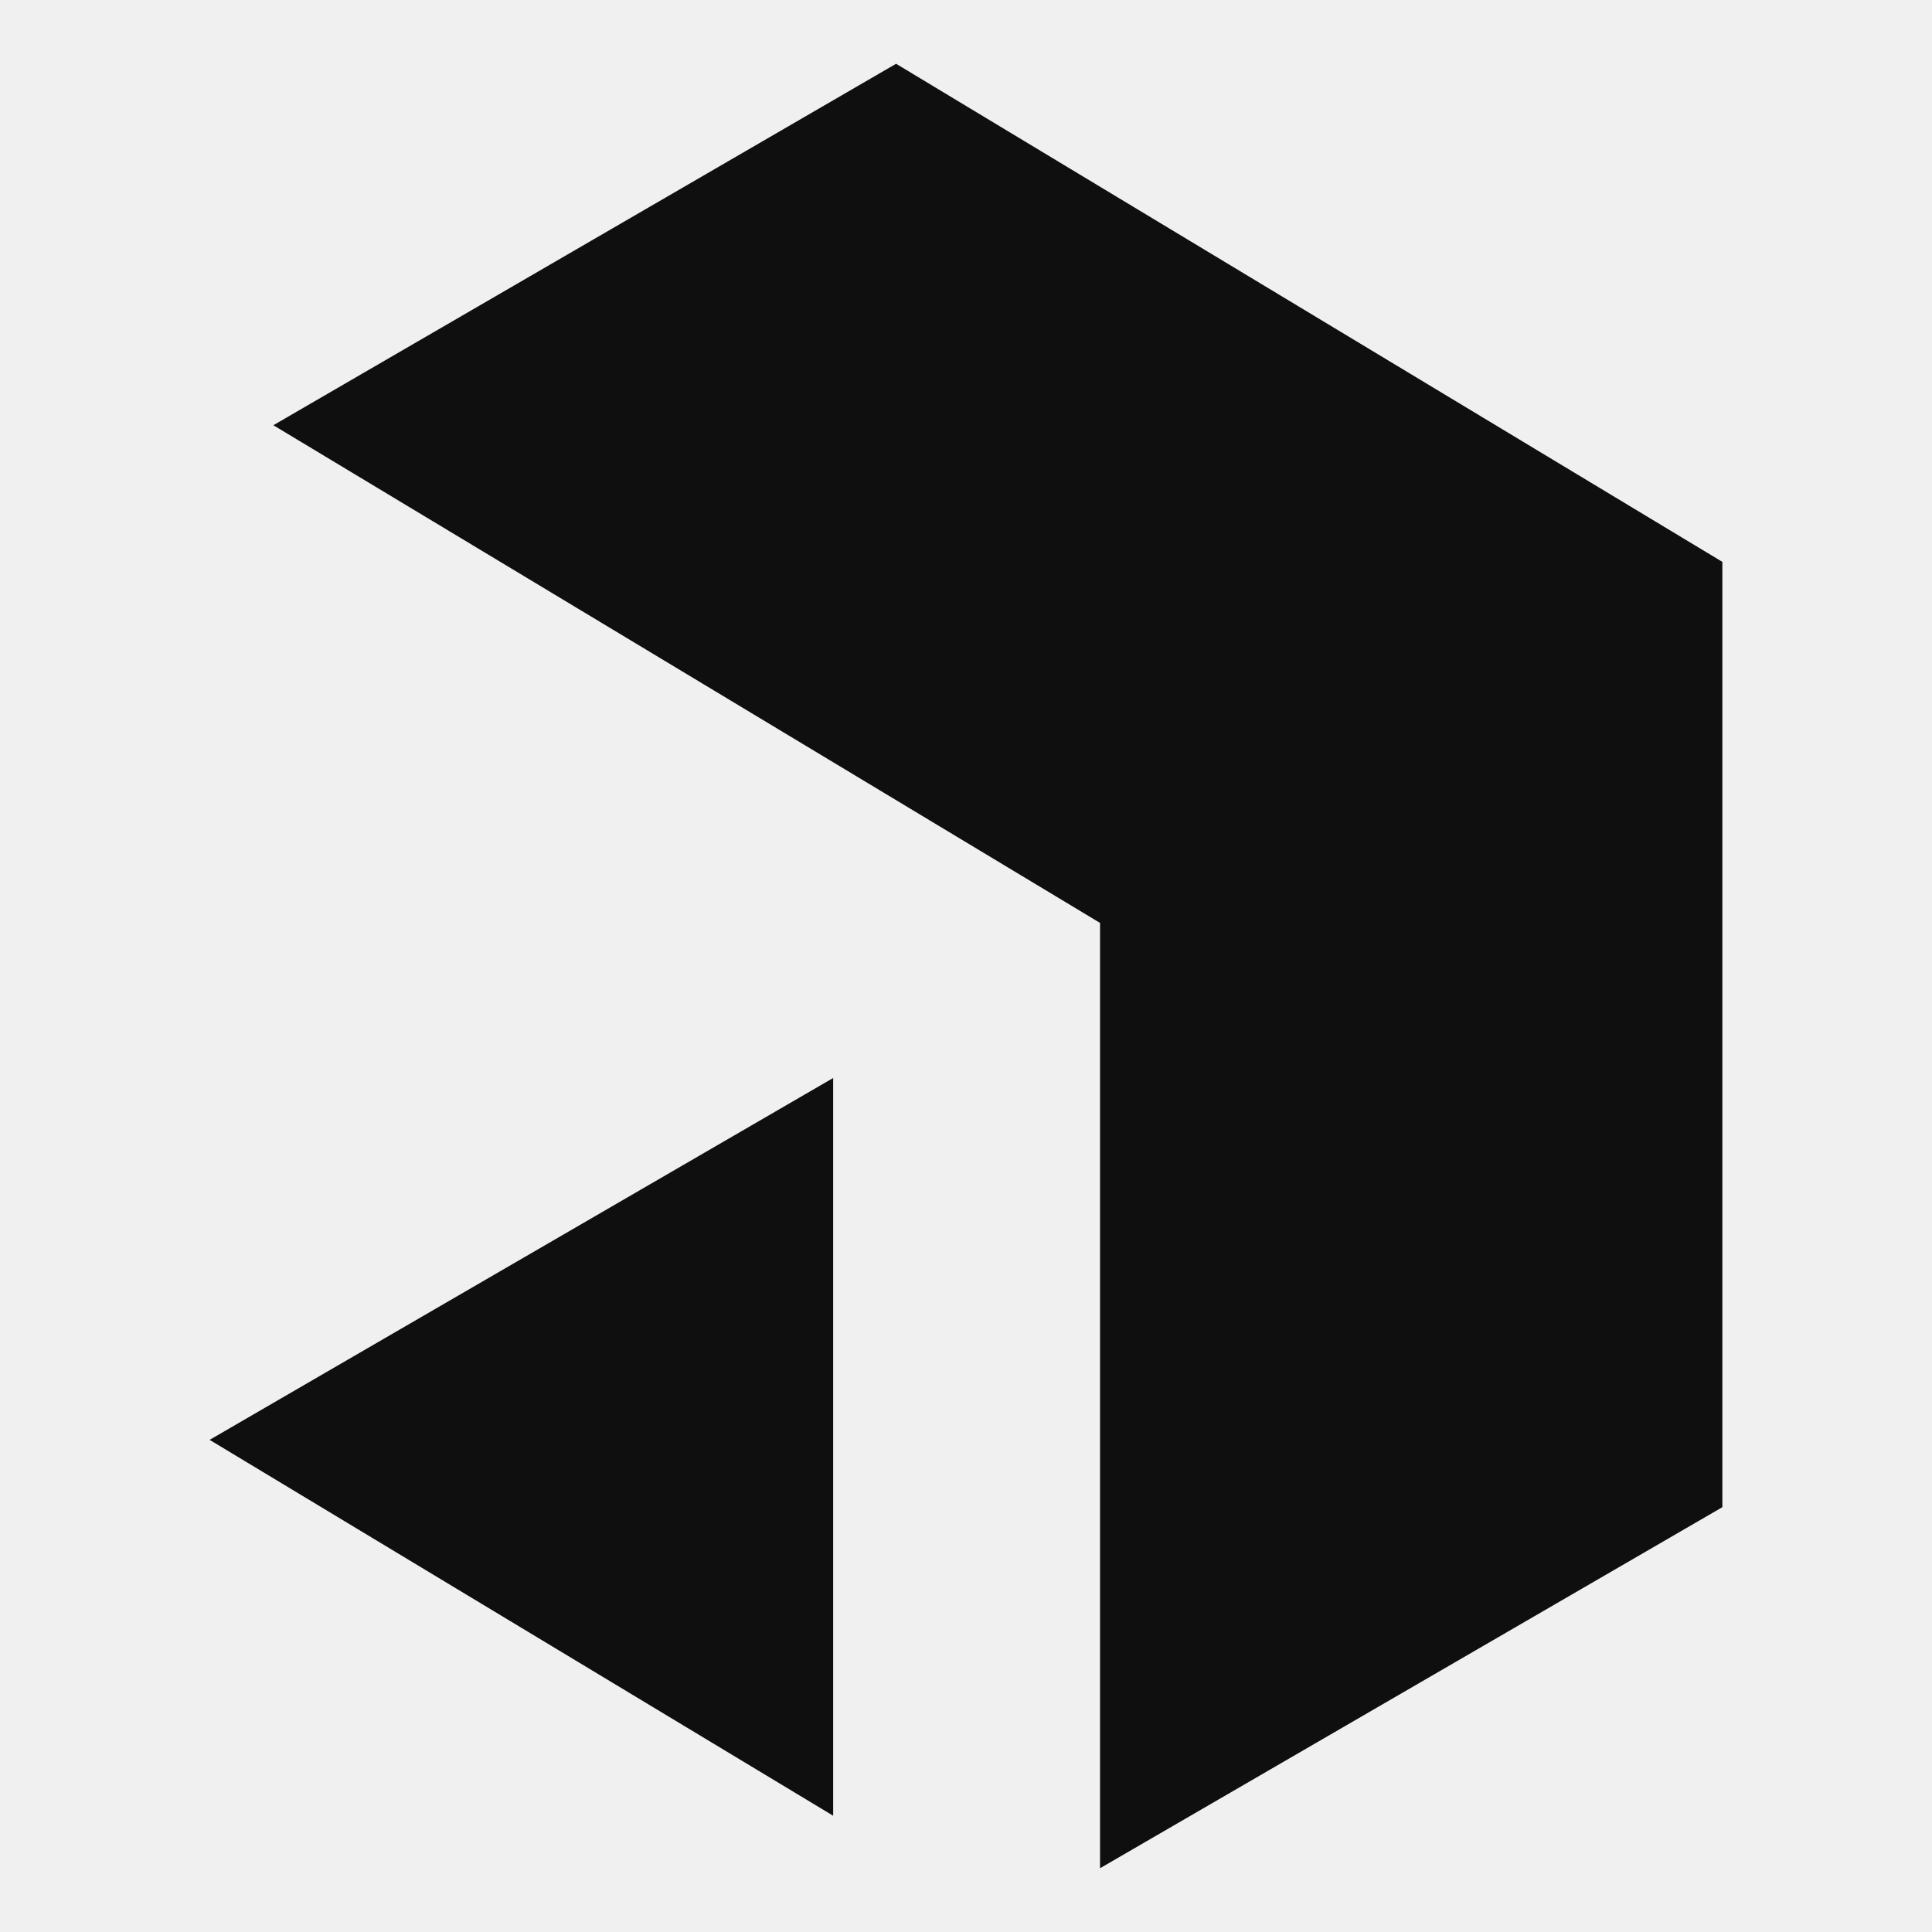
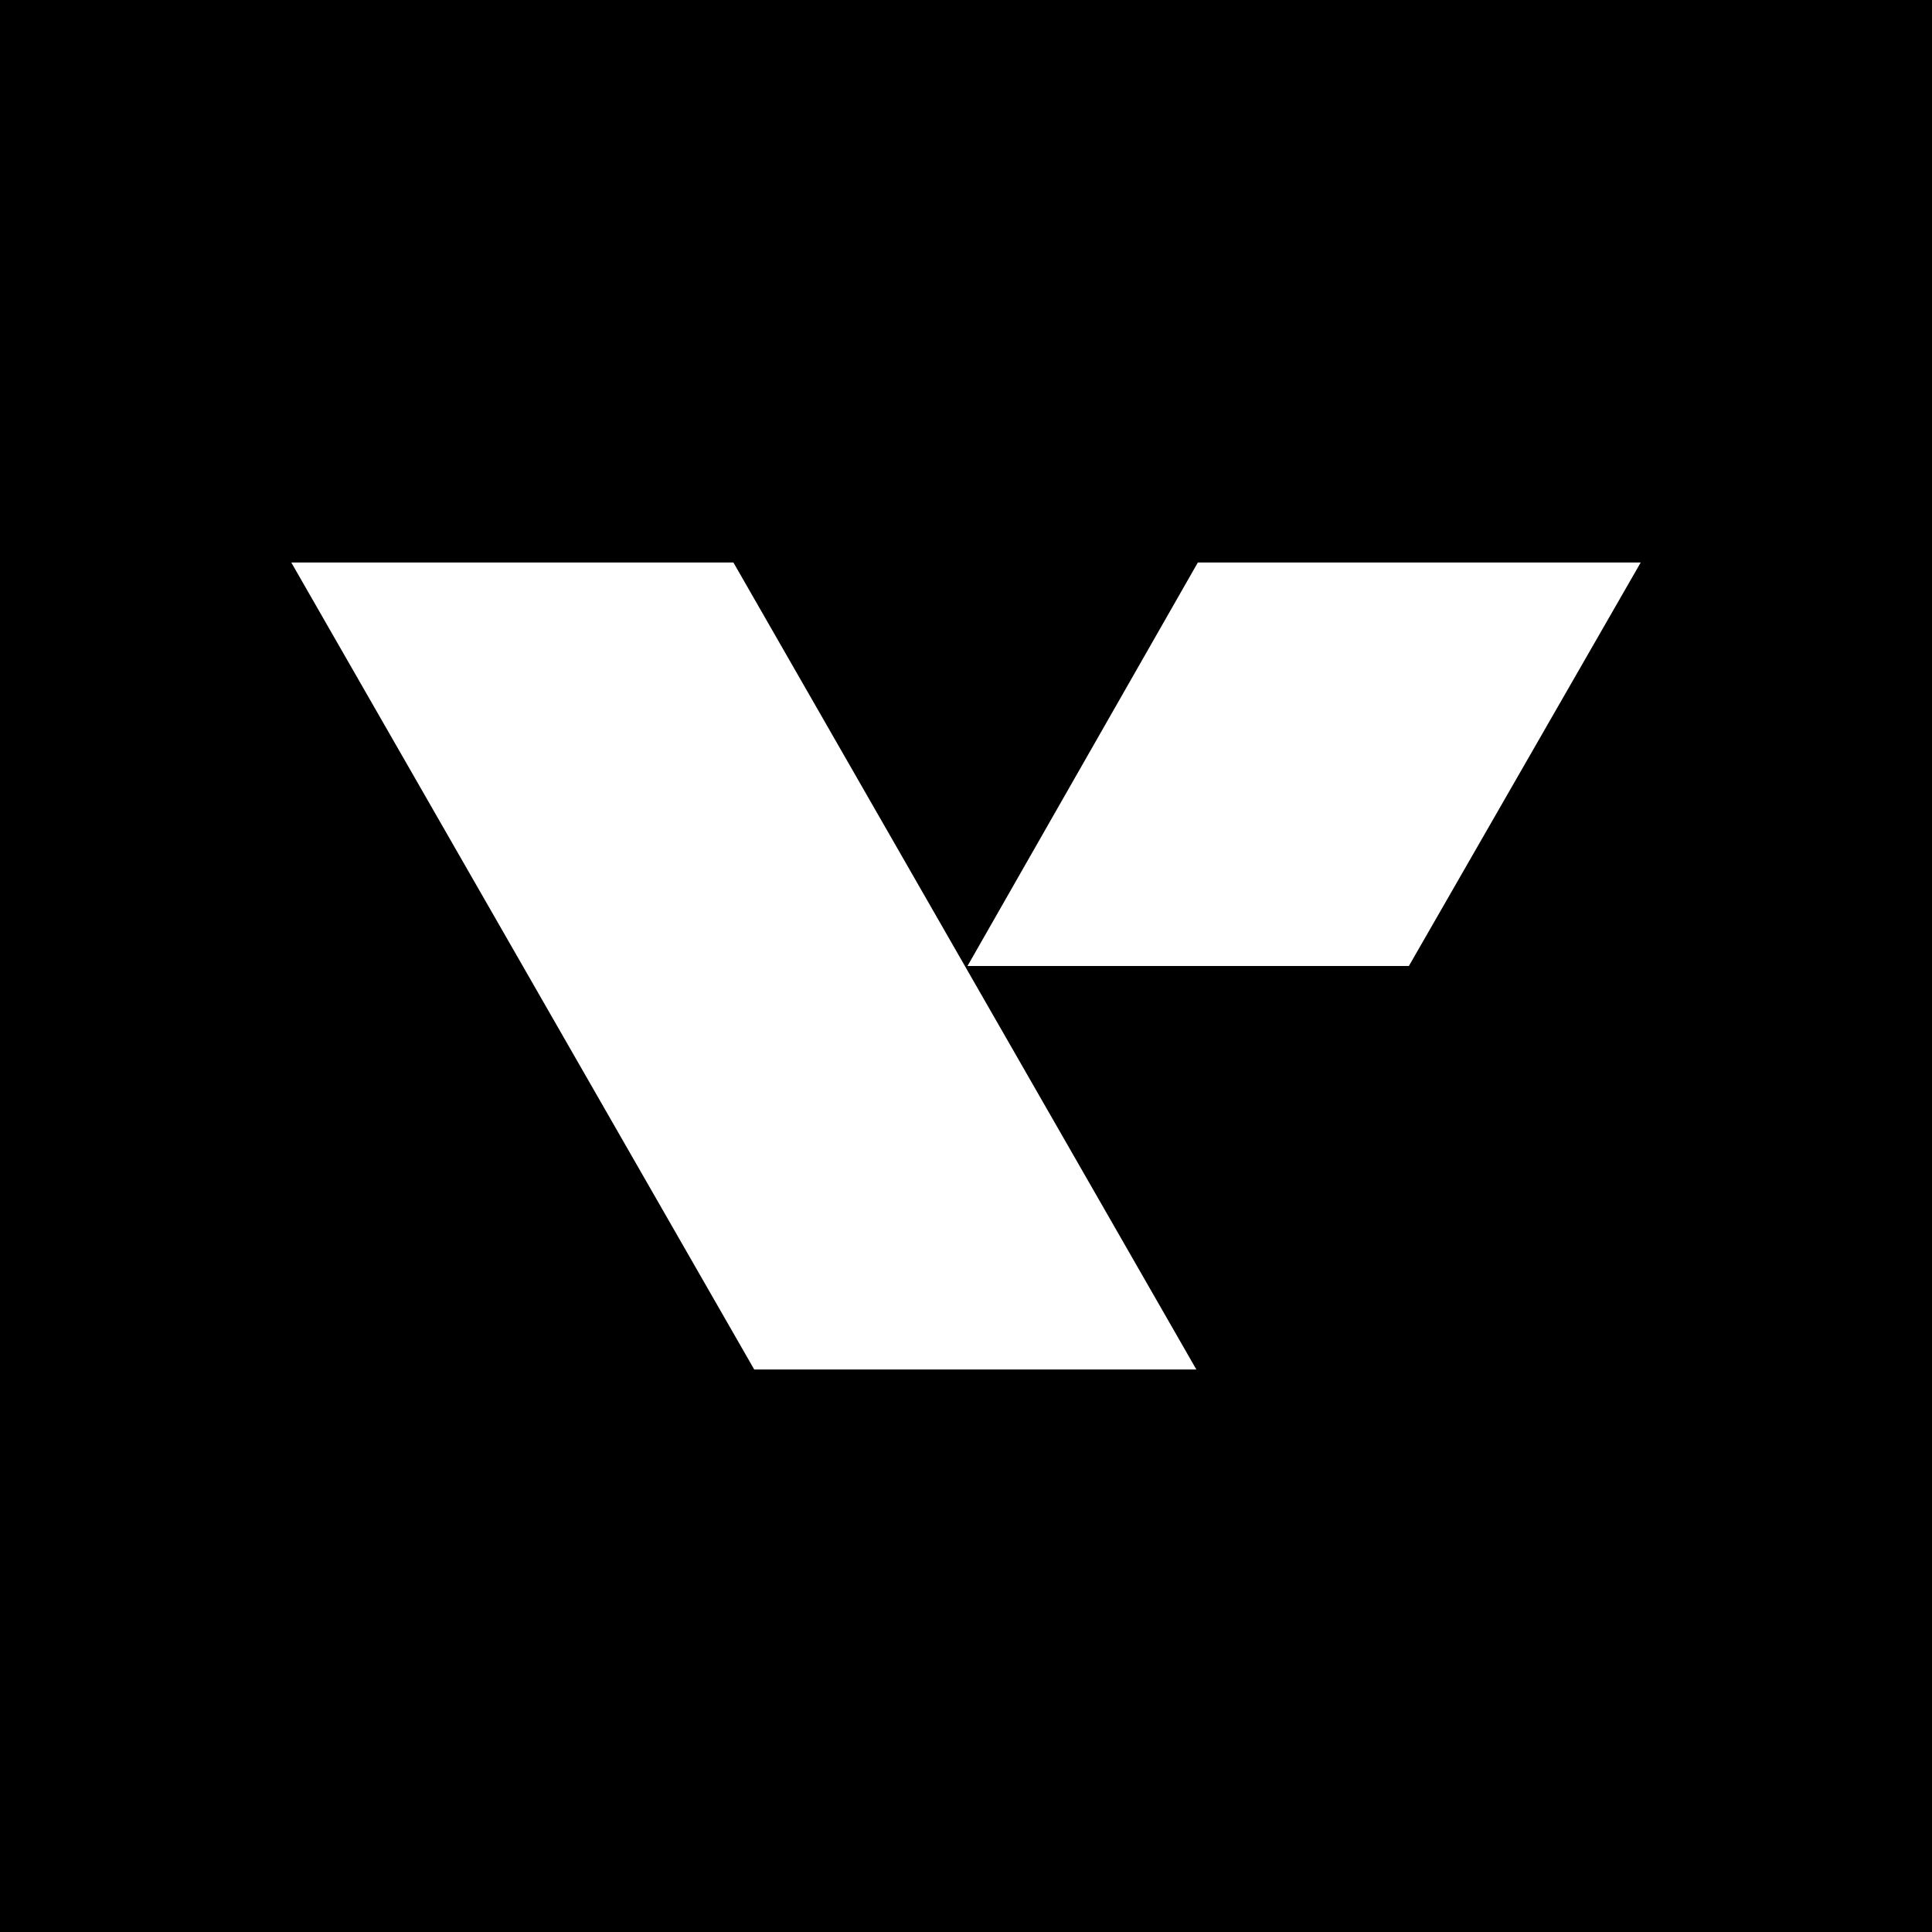
- <svg xmlns="http://www.w3.org/2000/svg" width="260" height="260" viewBox="0 0 260 260" fill="none">
-   <style>
-     path {
-       fill: #0F0F0F;
-     }
- 
-     @media (prefers-color-scheme: dark) {
-       path {
-         fill: white;
-       }
-     }
-   </style>
-   <path d="M120.59 8.582L231.788 75.614V202.829L148.039 251.418V124.203L36.787 57.225L120.59 8.582Z" />
-   <path d="M112.123 244.353V145.073L28.211 193.769L112.123 244.353Z" />
+ <svg xmlns="http://www.w3.org/2000/svg" xml:space="preserve" style="fill-rule:evenodd;clip-rule:evenodd;stroke-linejoin:round;stroke-miterlimit:2" viewBox="0 0 260 260">
+   <path d="M0 0h260v260H0z" />
+   <path d="M161 184.3h-59.5L39.2 75.7h59.5L161 184.3ZM130.2 130l31-54.3h59.6L189.6 130h-59.4Z" style="fill:#fff" />
</svg>
